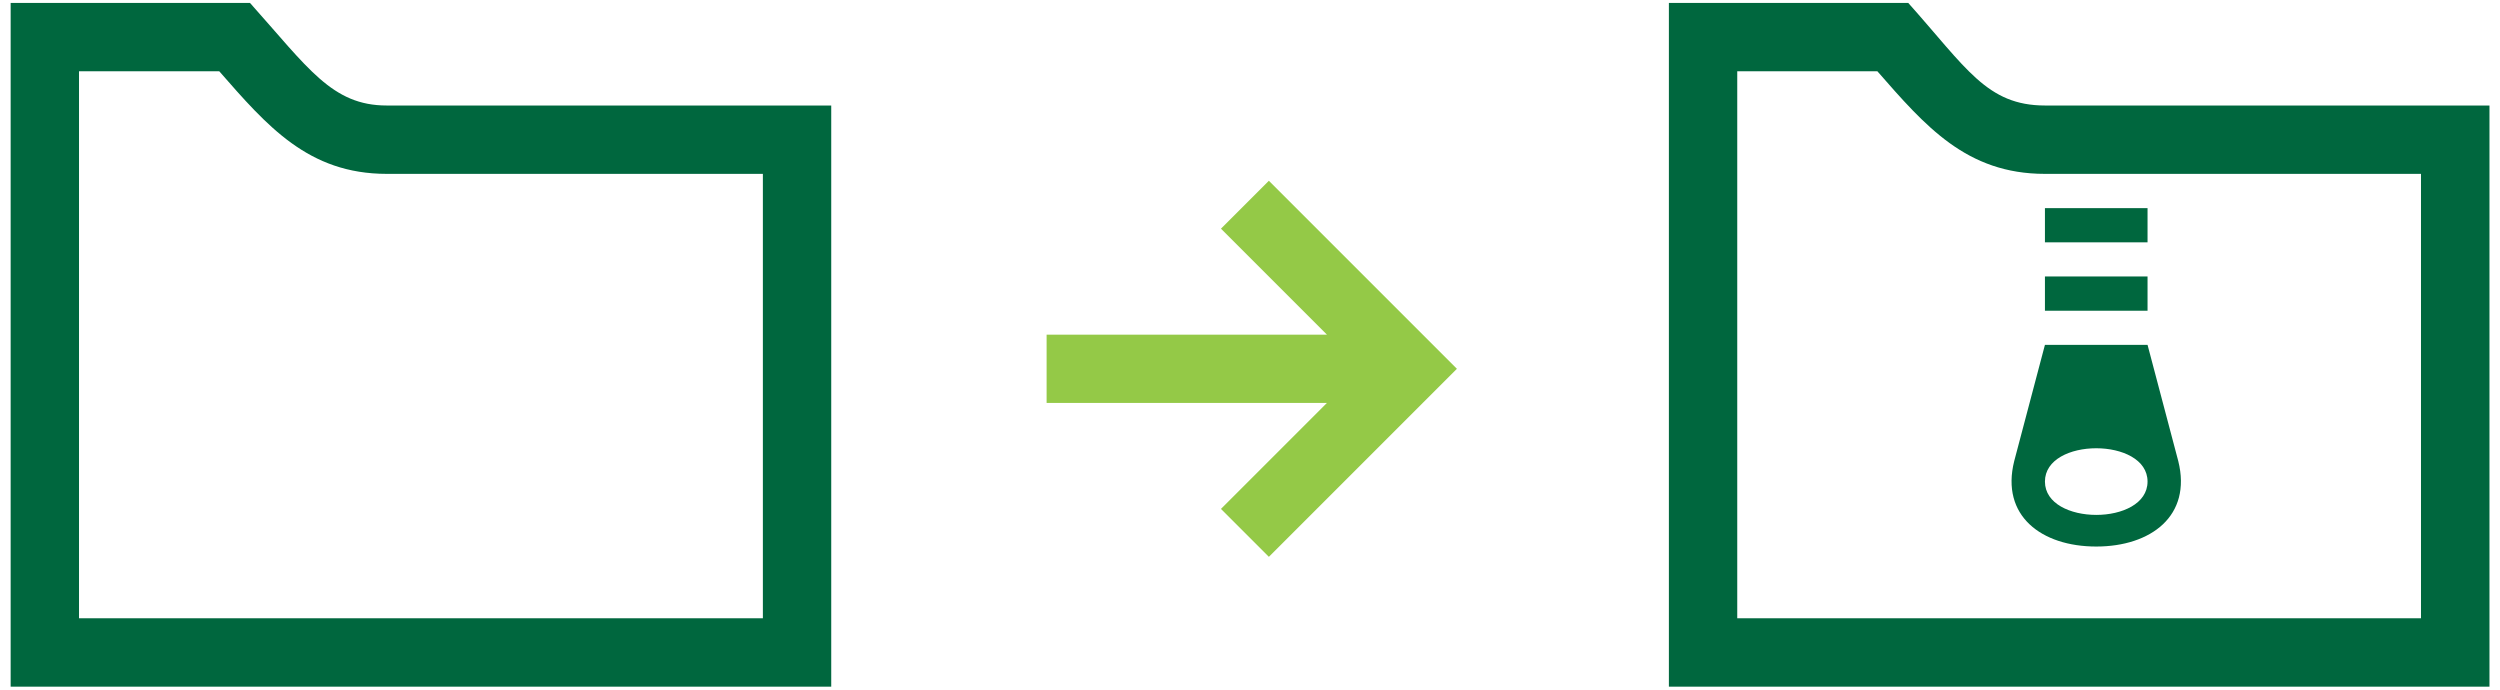
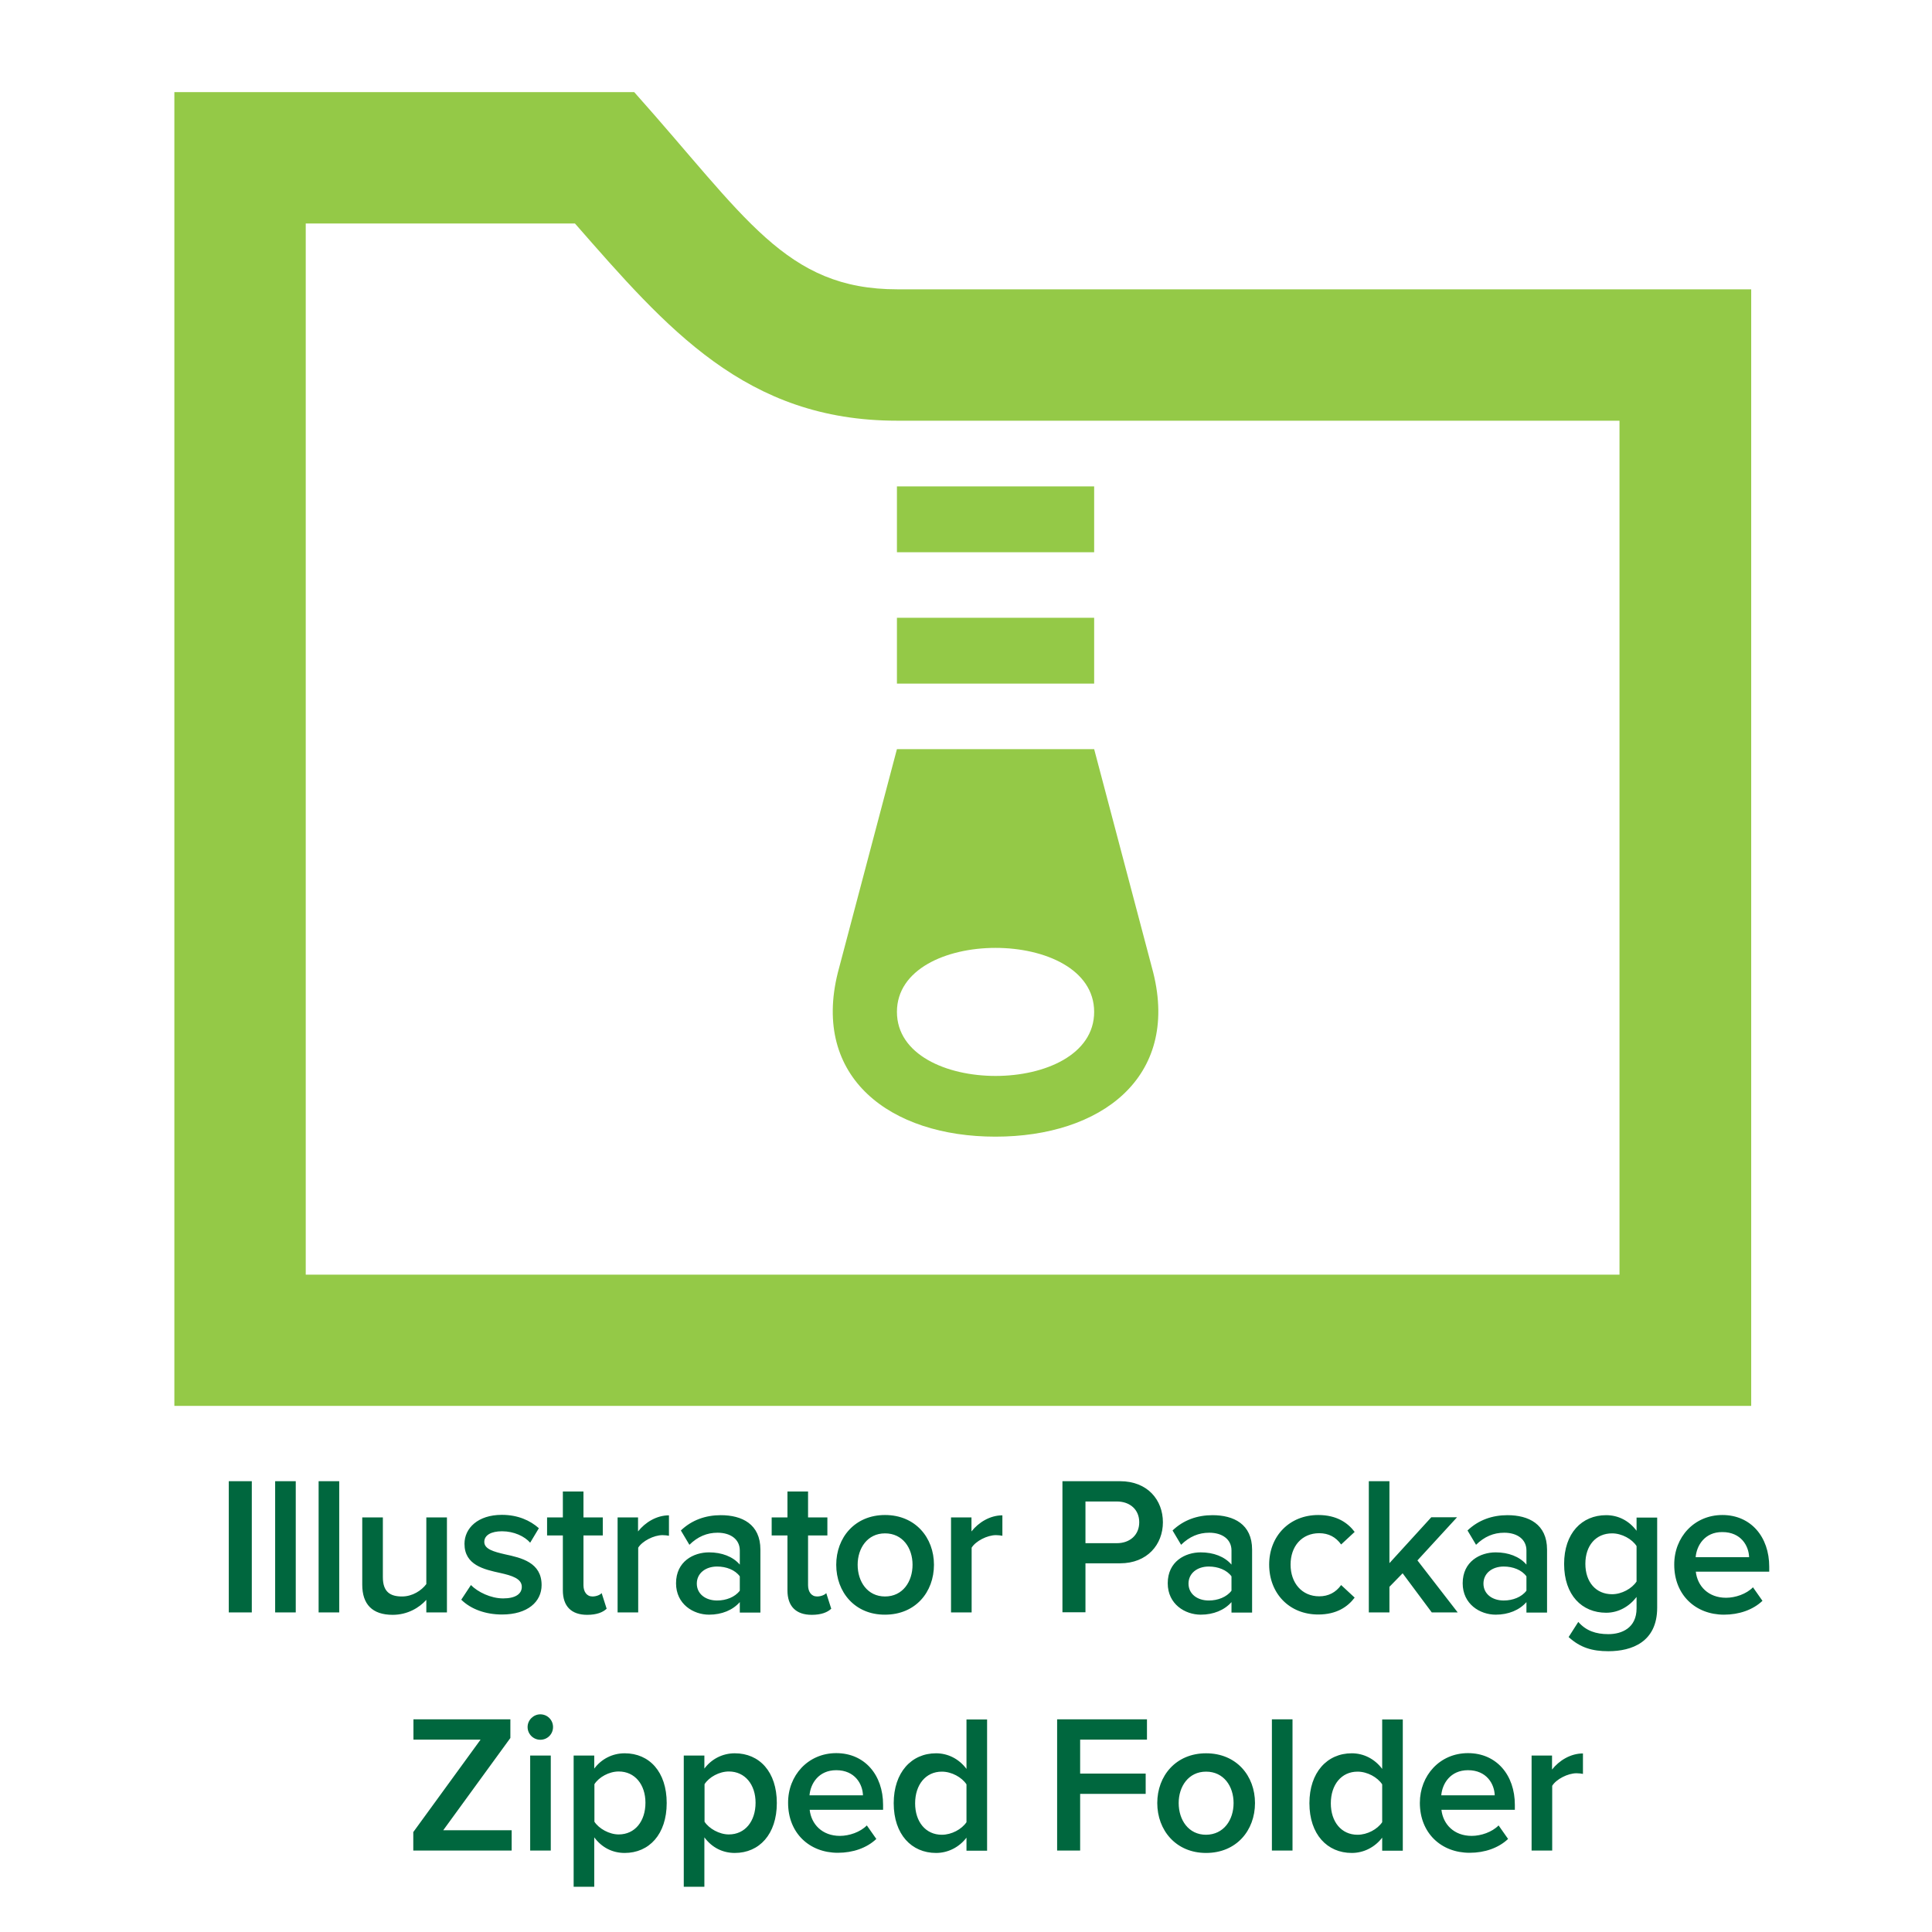
- <svg xmlns="http://www.w3.org/2000/svg" version="1.1" id="Layer_1" x="0px" y="0px" viewBox="0 0 2066.2 570" style="enable-background:new 0 0 2066.2 570;" xml:space="preserve">
-   <style type="text/css">
- 	.st0{fill:#00673E;}
- 	.st1{fill:#94C947;}
- </style>
-   <path class="st0" d="M1774.9,172h-84.8v28.3h84.8V172z M1774.9,228.5h-84.8v28.3h84.8V228.5z M1732.5,451.7  c-45.2,0-79.1-25.4-67.8-70.6l25.4-96.1h84.8l25.4,96.1C1811.6,426.3,1777.7,451.7,1732.5,451.7z M1774.9,398  c0-36.7-84.8-36.7-84.8,0S1774.9,434.8,1774.9,398z M1551.6,58.9c39.6,45.2,73.5,84.8,138.5,84.8h310.8v367.3h-565.1V58.9H1551.6z   M1577.1,2.4h-197.8v565.1h678.2V87.2h-367.3C1642.1,87.2,1625.1,56.1,1577.1,2.4z M181.2,58.9c39.6,45.2,73.5,84.8,138.5,84.8  h310.8v367.3H65.3V58.9H181.2z M206.6,2.4H8.8v565.1H687V87.2H319.6C274.4,87.2,254.6,56.1,206.6,2.4z" />
-   <path class="st1" d="M1048.7,149.4l-39.6,39.6l87.6,87.6H865V333h231.7l-87.6,87.6l39.6,39.6l155.4-155.4  C1204.1,304.8,1048.7,149.4,1048.7,149.4z" />
+ <svg xmlns="http://www.w3.org/2000/svg" id="Layer_1" viewBox="0 0 1200 1200" width="1200" height="1200">
+   <style>.st0{fill:#94c947}.st1{fill:#00673e}</style>
+   <path d="M679.6 302.1H557.1V343h122.5v-40.9zm0 81.6H557.1v40.9h122.5v-40.9zM618.3 706c-65.3 0-114.2-36.7-97.9-101.9l36.7-138.8h122.5l36.7 138.8c16.3 65.3-32.7 101.9-98 101.9zm61.3-77.5c0-53-122.5-53-122.5 0s122.5 53.1 122.5 0zM357.1 138.8c57.2 65.3 106.1 122.5 200 122.5h448.8v530.4h-816V138.8h167.2zm36.8-81.6H108.3v816h979.4V179.7H557.3c-69.5 0-94.1-44.9-163.4-122.5z" class="st0" />
+   <path d="M142.1 920h14.3v81.5h-14.3V920zm28.8 0h12.8v81.5h-12.8V920zm27 0h12.8v81.5h-12.8V920zm66.9 73.7c-4.3 4.8-11.6 9.3-20.9 9.3-12.7 0-18.9-6.6-18.9-18.7v-41.8h12.8v37.1c0 9.2 4.6 12 11.9 12 6.5 0 12.1-3.7 15.1-7.7v-41.4h12.8v59h-12.8v-7.8zm27.7-9.2c4.2 4.3 12.3 8.3 20 8.3s11.6-2.8 11.6-7.2c0-5.1-6.2-7-13.4-8.6-10.1-2.2-22.2-4.9-22.2-18.1 0-9.7 8.3-18 23.2-18 10 0 17.6 3.5 23 8.3l-5.4 9c-3.5-4-10.1-7.1-17.5-7.1-6.7 0-11 2.4-11 6.6 0 4.5 5.9 6.1 12.8 7.7 10.3 2.2 22.8 5.1 22.8 19.1 0 10.4-8.7 18.3-24.6 18.3-10 0-19.2-3.2-25.3-9.2l6-9.1zm57.1 3.3v-34.1h-9.8v-11.2h9.8v-16.1h12.8v16.1h12v11.2h-12v30.9c0 4 2 7 5.6 7 2.4 0 4.8-1 5.7-2.1l3.1 9.7c-2.3 2.2-6.1 3.8-12.1 3.8-9.9 0-15.1-5.4-15.1-15.2zm33.9-45.3h12.8v8.7c4.4-5.6 11.5-10 19.2-10v12.7c-1.1-.2-2.4-.4-4-.4-5.4 0-12.6 3.7-15.1 7.8v40.2h-12.8v-59h-.1zm76 52.6c-4.4 5-11.2 7.8-19.1 7.8-9.7 0-20.5-6.5-20.5-19.5 0-13.6 10.9-19.2 20.5-19.2 7.9 0 14.8 2.6 19.1 7.6V963c0-6.8-5.6-11-13.8-11-6.6 0-12.3 2.4-17.5 7.5l-5.3-8.9c6.8-6.5 15.4-9.5 24.8-9.5 13.1 0 24.6 5.5 24.6 21.4v39.1h-12.8v-6.5zm0-16c-2.9-4-8.4-6.1-14.1-6.1-7.2 0-12.6 4.2-12.6 10.6 0 6.4 5.4 10.5 12.6 10.5 5.6 0 11.1-2.1 14.1-6.1v-8.9zm29.6 8.7v-34.1h-9.8v-11.2h9.8v-16.1h12.8v16.1h12v11.2h-12v30.9c0 4 2 7 5.6 7 2.4 0 4.8-1 5.7-2.1l3.1 9.7c-2.3 2.2-6.1 3.8-12.1 3.8-9.9 0-15.1-5.4-15.1-15.2zm30.3-15.9c0-16.9 11.6-30.9 30.3-30.9 18.9 0 30.4 14.1 30.4 30.9 0 17-11.5 31-30.4 31-18.7.1-30.3-14-30.3-31zm47.4 0c0-10.4-6.1-19.5-17.1-19.5-10.9 0-17 9.2-17 19.5 0 10.5 6.1 19.7 17 19.7 11 0 17.1-9.2 17.1-19.7zm23.8-29.4h12.8v8.7c4.4-5.6 11.5-10 19.2-10v12.7c-1.1-.2-2.4-.4-4-.4-5.4 0-12.6 3.7-15.1 7.8v40.2h-12.8v-59h-.1zm69.3-22.5h35.8c17.1 0 26.6 11.7 26.6 25.5s-9.7 25.5-26.6 25.5h-21.5v30.4h-14.3V920zm33.8 12.6h-19.5v25.9h19.5c8.1 0 13.9-5.1 13.9-13s-5.8-12.9-13.9-12.9zm71.2 62.5c-4.4 5-11.2 7.8-19.1 7.8-9.7 0-20.5-6.5-20.5-19.5 0-13.6 10.9-19.2 20.5-19.2 7.9 0 14.8 2.6 19.1 7.6V963c0-6.8-5.6-11-13.8-11-6.6 0-12.3 2.4-17.5 7.5l-5.3-8.9c6.8-6.5 15.4-9.5 24.8-9.5 13.1 0 24.6 5.5 24.6 21.4v39.1h-12.8v-6.5zm0-16c-2.9-4-8.4-6.1-14.1-6.1-7.2 0-12.6 4.2-12.6 10.6 0 6.4 5.4 10.5 12.6 10.5 5.6 0 11.1-2.1 14.1-6.1v-8.9zm53.9-38.1c11.5 0 18.4 4.9 22.6 10.5l-8.4 7.8c-3.3-4.6-7.8-7-13.6-7-10.8 0-17.8 8.1-17.8 19.5 0 11.5 7.1 19.7 17.8 19.7 5.7 0 10.3-2.4 13.6-7l8.4 7.8c-4.2 5.6-11.1 10.5-22.6 10.5-18 0-30.5-13.1-30.5-31 0-17.7 12.6-30.8 30.5-30.8zm52.4 36.2l-8.2 8.4v15.9h-12.8V920H863v50.9l26-28.5h16l-24.6 26.8 25 32.3h-16.1l-18.1-24.3zm76.9 17.9c-4.4 5-11.2 7.8-19.1 7.8-9.7 0-20.5-6.5-20.5-19.5 0-13.6 10.9-19.2 20.5-19.2 7.9 0 14.8 2.6 19.1 7.6V963c0-6.8-5.6-11-13.8-11-6.6 0-12.3 2.4-17.5 7.5l-5.3-8.9c6.8-6.5 15.4-9.5 24.8-9.5 13.1 0 24.6 5.5 24.6 21.4v39.1h-12.8v-6.5zm0-16c-2.9-4-8.4-6.1-14.1-6.1-7.2 0-12.6 4.2-12.6 10.6 0 6.4 5.4 10.5 12.6 10.5 5.6 0 11.1-2.1 14.1-6.1v-8.9zm32.2 28.3c4.8 5.5 10.9 7.6 18.7 7.6 8.4 0 17.5-3.9 17.5-16v-7.1c-4.5 5.9-11.2 9.8-18.9 9.8-15 0-26.1-10.9-26.1-30.3 0-19.1 11-30.3 26.1-30.3 7.5 0 14.2 3.4 18.9 9.7v-8.2h12.8v56c0 21.3-15.8 27-30.3 27-10 0-17.5-2.2-24.7-8.8l6-9.4zm36.2-47.1c-2.8-4.4-9.2-7.9-15.2-7.9-10.1 0-16.6 7.6-16.6 18.9s6.5 18.9 16.6 18.9c6 0 12.3-3.5 15.2-7.9v-22zm53.3-19.3c17.7 0 29.1 13.6 29.1 32.1v3.1h-45.6c1 8.9 7.7 16.2 18.8 16.2 5.7 0 12.6-2.3 16.7-6.5l5.9 8.4c-5.9 5.6-14.5 8.6-23.9 8.6-17.7 0-30.9-12.3-30.9-31-.1-17.1 12.4-30.9 29.9-30.9zm-16.6 26.2h33.2c-.2-7-5-15.6-16.6-15.6-11-.1-16 8.4-16.6 15.6zm-796.4 170.6l41.7-57.3h-41.7v-12.6H317v11.6l-41.7 57.3h42.5v12.6h-61.1v-11.6h.1zm70.9-65.1c0-4.4 3.7-7.9 7.9-7.9 4.4 0 7.9 3.5 7.9 7.9s-3.5 7.9-7.9 7.9c-4.3 0-7.9-3.5-7.9-7.9zm1.6 17.7h12.8v59h-12.8v-59zm27 81.5v-81.5h12.8v8.1c4.4-5.9 11.2-9.5 18.9-9.5 15.3 0 26.1 11.5 26.1 30.9s-10.9 31-26.1 31c-7.5 0-14.2-3.3-18.9-9.7v30.7h-12.8zm28-71.6c-6 0-12.3 3.5-15.1 7.9v23.3c2.8 4.3 9.2 7.9 15.1 7.9 10.1 0 16.6-8.2 16.6-19.7 0-11.2-6.5-19.4-16.6-19.4zm40.4 71.6v-81.5h12.8v8.1c4.4-5.9 11.2-9.5 18.9-9.5 15.3 0 26.1 11.5 26.1 30.9s-10.9 31-26.1 31c-7.5 0-14.2-3.3-18.9-9.7v30.7h-12.8zm28-71.6c-6 0-12.3 3.5-15.1 7.9v23.3c2.8 4.3 9.2 7.9 15.1 7.9 10.1 0 16.6-8.2 16.6-19.7 0-11.2-6.5-19.4-16.6-19.4zm66.7-11.4c17.7 0 29.1 13.6 29.1 32.1v3.1h-45.6c1 8.9 7.7 16.2 18.8 16.2 5.7 0 12.6-2.3 16.7-6.5l5.9 8.4c-5.9 5.6-14.5 8.6-23.9 8.6-17.7 0-30.9-12.3-30.9-31-.1-17 12.4-30.9 29.9-30.9zm-16.6 26.2H536c-.2-7-5-15.6-16.6-15.6-11 0-16 8.4-16.6 15.6zm97.5 26.3c-4.5 5.9-11.4 9.5-18.9 9.5-15.2 0-26.3-11.5-26.3-30.9 0-19.1 11-31 26.3-31 7.3 0 14.2 3.4 18.9 9.7V1068h12.8v81.5h-12.8v-8.1zm0-33.1c-2.9-4.4-9.2-7.9-15.3-7.9-10.1 0-16.6 8.2-16.6 19.7 0 11.4 6.5 19.5 16.6 19.5 6.1 0 12.3-3.4 15.3-7.8v-23.5zm56.3-40.4h55.8v12.6h-41.5v21.1h40.7v12.6h-40.7v35.2h-14.3v-81.5zm62.2 52c0-16.9 11.6-30.9 30.3-30.9 18.9 0 30.4 14 30.4 30.9 0 17-11.5 31-30.4 31-18.7 0-30.3-14.1-30.3-31zm47.4 0c0-10.4-6.1-19.5-17.1-19.5-10.9 0-17 9.2-17 19.5 0 10.5 6.1 19.7 17 19.7 11-.1 17.1-9.2 17.1-19.7zm23.8-52h12.8v81.5H790v-81.5zm68.5 73.5c-4.5 5.9-11.4 9.5-18.9 9.5-15.2 0-26.3-11.5-26.3-30.9 0-19.1 11-31 26.3-31 7.3 0 14.2 3.4 18.9 9.7V1068h12.8v81.5h-12.8v-8.1zm0-33.1c-2.9-4.4-9.2-7.9-15.3-7.9-10.1 0-16.6 8.2-16.6 19.7 0 11.4 6.5 19.5 16.6 19.5 6.1 0 12.3-3.4 15.3-7.8v-23.5zm53.3-19.4c17.7 0 29.1 13.6 29.1 32.1v3.1h-45.6c1 8.9 7.7 16.2 18.8 16.2 5.7 0 12.6-2.3 16.7-6.5l5.9 8.4c-5.9 5.6-14.5 8.6-23.9 8.6-17.7 0-30.9-12.3-30.9-31 0-17 12.4-30.9 29.9-30.9zm-16.6 26.2h33.2c-.2-7-5-15.6-16.6-15.6-11 0-16 8.4-16.6 15.6zm55.9-24.7H964v8.7c4.4-5.6 11.5-10 19.2-10v12.7c-1.1-.2-2.4-.4-4-.4-5.4 0-12.6 3.7-15.1 7.8v40.2h-12.8v-59h-.2z" class="st1" />
</svg>
